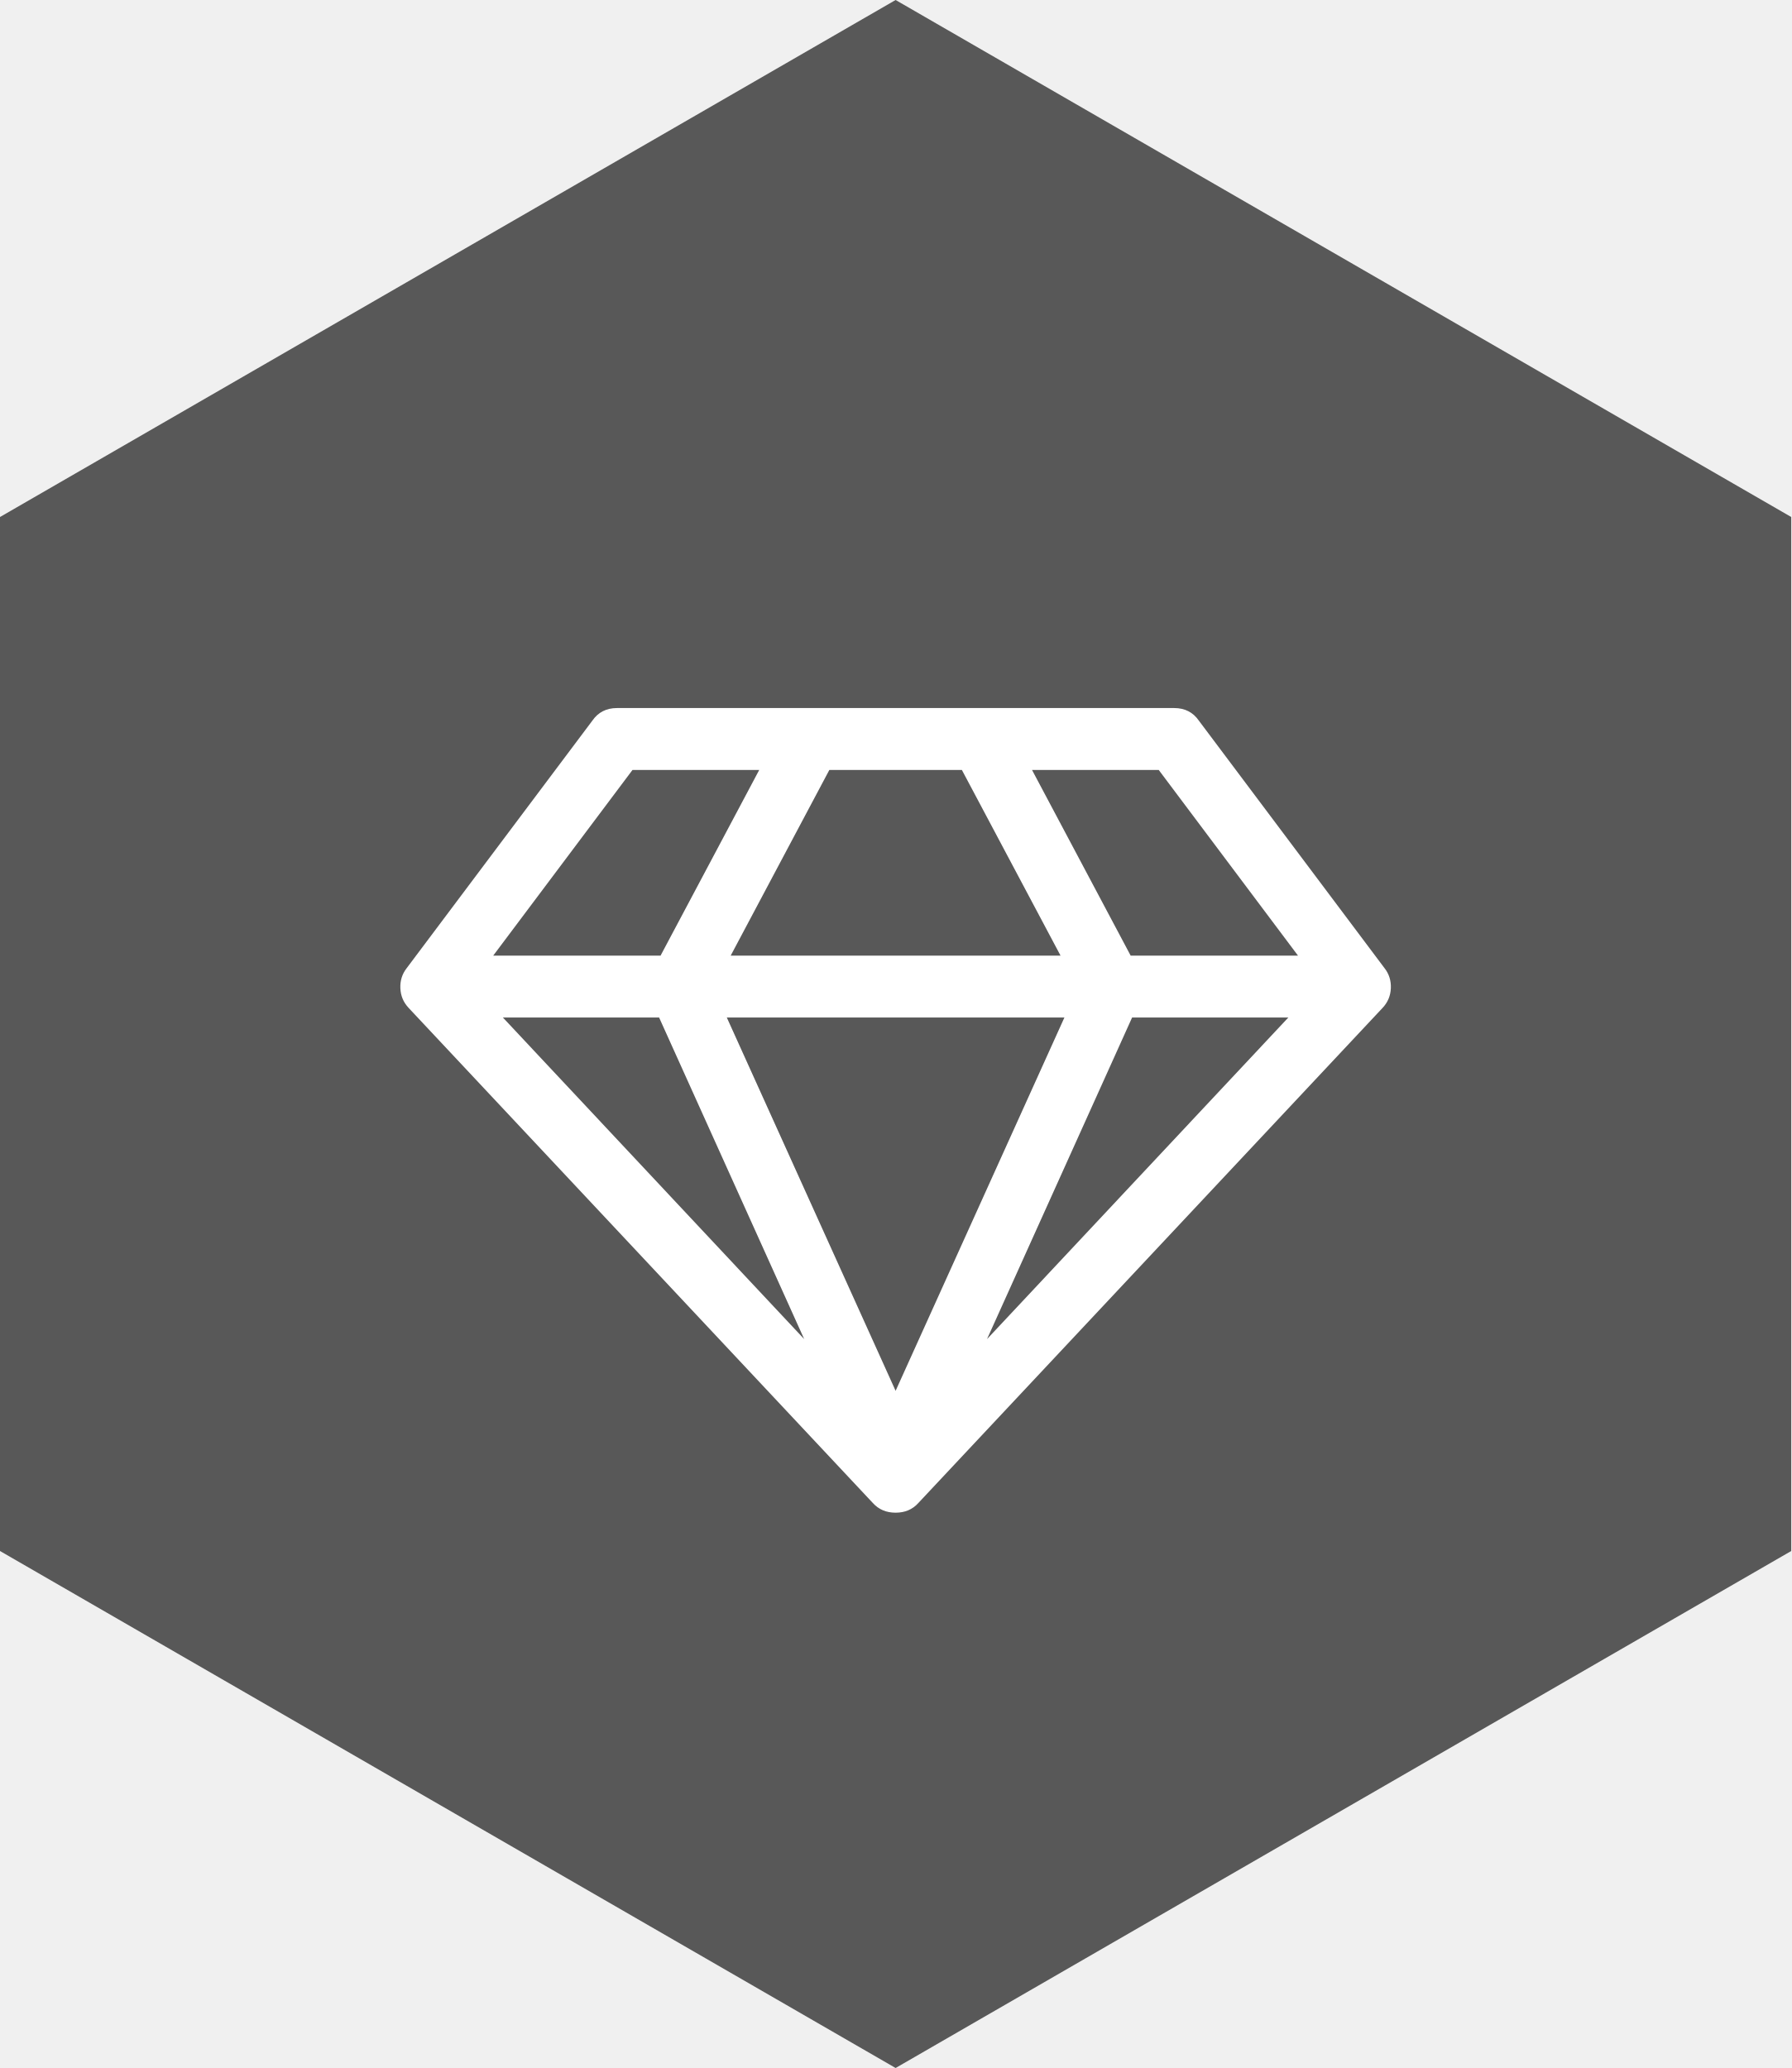
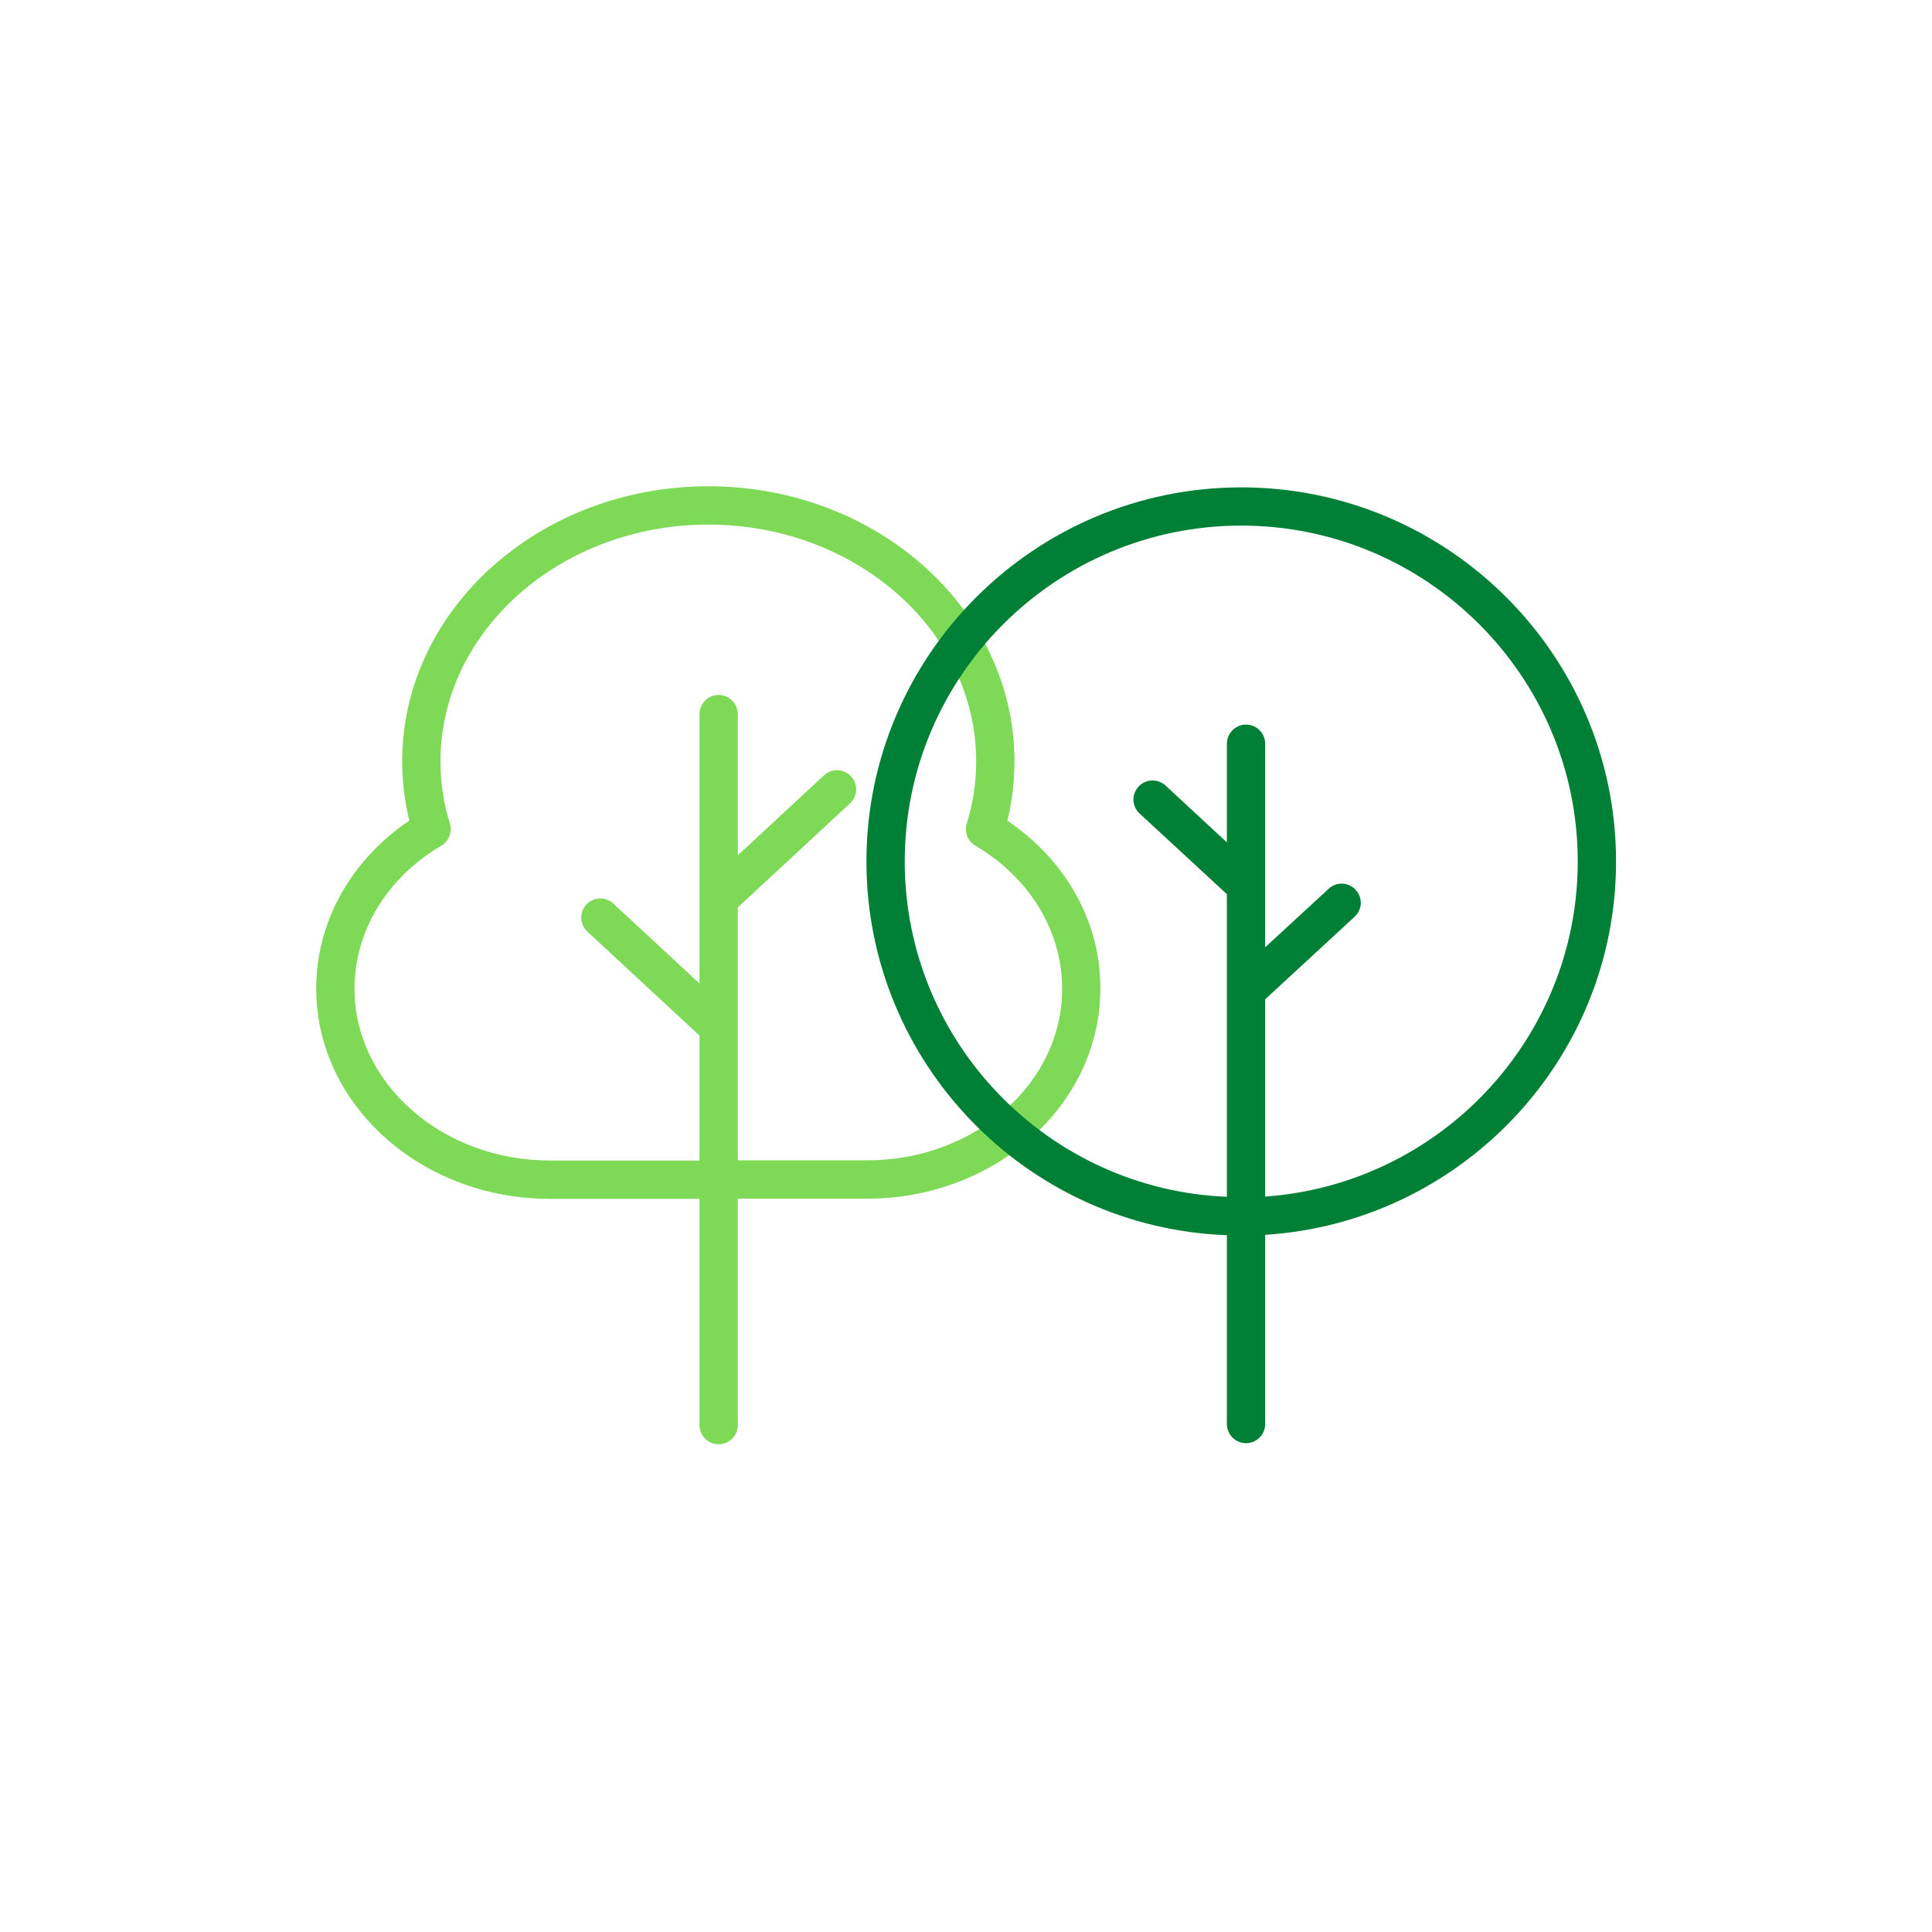
- <svg xmlns="http://www.w3.org/2000/svg" version="1.1" id="Layer_1" x="0px" y="0px" width="149.167px" height="172.243px" viewBox="0 0 149.167 172.243" enable-background="new 0 0 149.167 172.243" xml:space="preserve">
-   <polygon fill="#585858" points="149.167,129.183 74.583,172.243 0,129.183 0,43.061 74.583,0 149.167,43.061 " />
-   <path fill="#FFFFFF" d="M41.88,84.75l25.09,26.783L54.889,84.75H41.88z M74.583,115.841L88.64,84.75H60.527L74.583,115.841z   M55.009,79.594l8.217-15.466H52.673l-11.6,15.466H55.009z M82.196,111.533l25.091-26.783h-13.01L82.196,111.533z M60.849,79.594  h27.469l-8.217-15.466H69.065L60.849,79.594z M94.157,79.594h13.936L96.494,64.128H85.942L94.157,79.594z M99.835,60.02  l15.467,20.621c0.376,0.483,0.55,1.04,0.523,1.671c-0.027,0.632-0.257,1.174-0.686,1.632l-38.664,41.243  c-0.483,0.536-1.113,0.804-1.893,0.804c-0.778,0-1.408-0.268-1.892-0.804L34.026,83.944c-0.429-0.457-0.658-1-0.685-1.632  c-0.027-0.631,0.147-1.188,0.523-1.671L49.331,60.02c0.484-0.699,1.168-1.047,2.054-1.047h46.398  C98.667,58.973,99.353,59.322,99.835,60.02z" />
+ <svg xmlns="http://www.w3.org/2000/svg" width="500" zoomAndPan="magnify" viewBox="0 0 375 375" height="500" preserveAspectRatio="xMidYMid meet" version="1.0">
+   <defs>
+     <clipPath id="cd127077d1">
+       <path d="M 61.379 94.359 L 213.629 94.359 L 213.629 280.359 L 61.379 280.359 Z M 61.379 94.359 " clip-rule="nonzero" />
+     </clipPath>
+     <clipPath id="b36ad5e84e">
+       <path d="M 168.176 94.359 L 313.676 94.359 L 313.676 280.359 L 168.176 280.359 Z M 168.176 94.359 " clip-rule="nonzero" />
+     </clipPath>
+   </defs>
+   <rect x="-37.5" width="450" fill="#ffffff" y="-37.5" height="450" fill-opacity="1" />
+   <rect x="-37.5" width="450" fill="#ffffff" y="-37.5" height="450" fill-opacity="1" />
+   <rect x="-37.5" width="450" fill="#ffffff" y="-37.5" height="450" fill-opacity="1" />
+   <g clip-path="url(#cd127077d1)">
+     <path fill="#7ed957" d="M 195.531 159.281 C 196.461 155.527 196.906 151.656 196.906 147.789 C 196.941 118.336 170.262 94.383 137.484 94.383 C 104.707 94.383 78.062 118.336 78.062 147.789 C 78.062 151.656 78.547 155.488 79.438 159.281 C 68.066 166.98 61.379 178.957 61.379 191.898 C 61.379 214.398 81.707 232.695 106.68 232.695 L 135.777 232.695 L 135.777 276.617 C 135.777 278.664 137.449 280.336 139.492 280.336 C 141.535 280.336 143.207 278.664 143.207 276.617 L 143.207 232.66 L 168.328 232.66 C 193.301 232.66 213.59 214.359 213.59 191.859 C 213.629 178.957 206.902 166.98 195.531 159.281 Z M 168.328 225.219 L 143.207 225.219 L 143.207 176.129 L 164.984 155.934 C 166.508 154.523 166.582 152.18 165.172 150.691 C 163.758 149.168 161.418 149.094 159.93 150.504 L 143.207 166.012 L 143.207 138.605 C 143.207 136.559 141.535 134.887 139.492 134.887 C 137.449 134.887 135.777 136.559 135.777 138.605 L 135.777 190.895 L 119.055 175.387 C 117.531 173.973 115.188 174.082 113.812 175.57 C 112.402 177.098 112.512 179.438 114 180.816 L 135.777 201.008 L 135.777 225.258 L 106.68 225.258 C 85.793 225.219 68.812 210.27 68.812 191.898 C 68.812 180.742 75.09 170.363 85.645 164.152 C 87.133 163.262 87.801 161.512 87.316 159.84 C 86.09 155.898 85.496 151.844 85.496 147.789 C 85.496 122.465 108.832 101.824 137.484 101.824 C 166.172 101.824 189.473 122.465 189.473 147.789 C 189.473 151.844 188.879 155.898 187.652 159.84 C 187.133 161.477 187.84 163.262 189.324 164.152 C 199.879 170.363 206.16 180.742 206.16 191.898 C 206.195 210.27 189.215 225.219 168.328 225.219 Z M 168.328 225.219 " fill-opacity="1" fill-rule="nonzero" />
+   </g>
+   <g clip-path="url(#b36ad5e84e)">
+     <path fill="#008037" d="M 313.676 167.211 C 313.676 127.176 281.035 94.598 240.926 94.598 C 200.812 94.598 168.176 127.176 168.176 167.211 C 168.176 206.32 199.289 238.305 238.137 239.754 L 238.137 276.414 C 238.137 278.453 239.809 280.125 241.855 280.125 C 243.898 280.125 245.57 278.453 245.57 276.414 L 245.57 239.68 C 283.527 237.27 313.676 205.691 313.676 167.211 Z M 245.57 232.258 L 245.57 193.965 L 262.934 177.938 C 264.457 176.527 264.531 174.188 263.117 172.703 C 261.707 171.184 259.363 171.109 257.875 172.52 L 245.57 183.871 L 245.57 144.355 C 245.57 142.316 243.898 140.645 241.855 140.645 C 239.809 140.645 238.137 142.316 238.137 144.355 L 238.137 163.5 L 226.242 152.48 C 224.719 151.07 222.375 151.184 221 152.668 C 219.586 154.188 219.699 156.527 221.184 157.898 L 238.137 173.559 L 238.137 232.297 C 203.418 230.887 175.609 202.238 175.609 167.211 C 175.609 131.258 204.902 102.02 240.926 102.02 C 276.945 102.02 306.238 131.258 306.238 167.211 C 306.238 201.609 279.438 229.848 245.57 232.258 Z M 245.57 232.258 " fill-opacity="1" fill-rule="nonzero" />
+   </g>
</svg>
